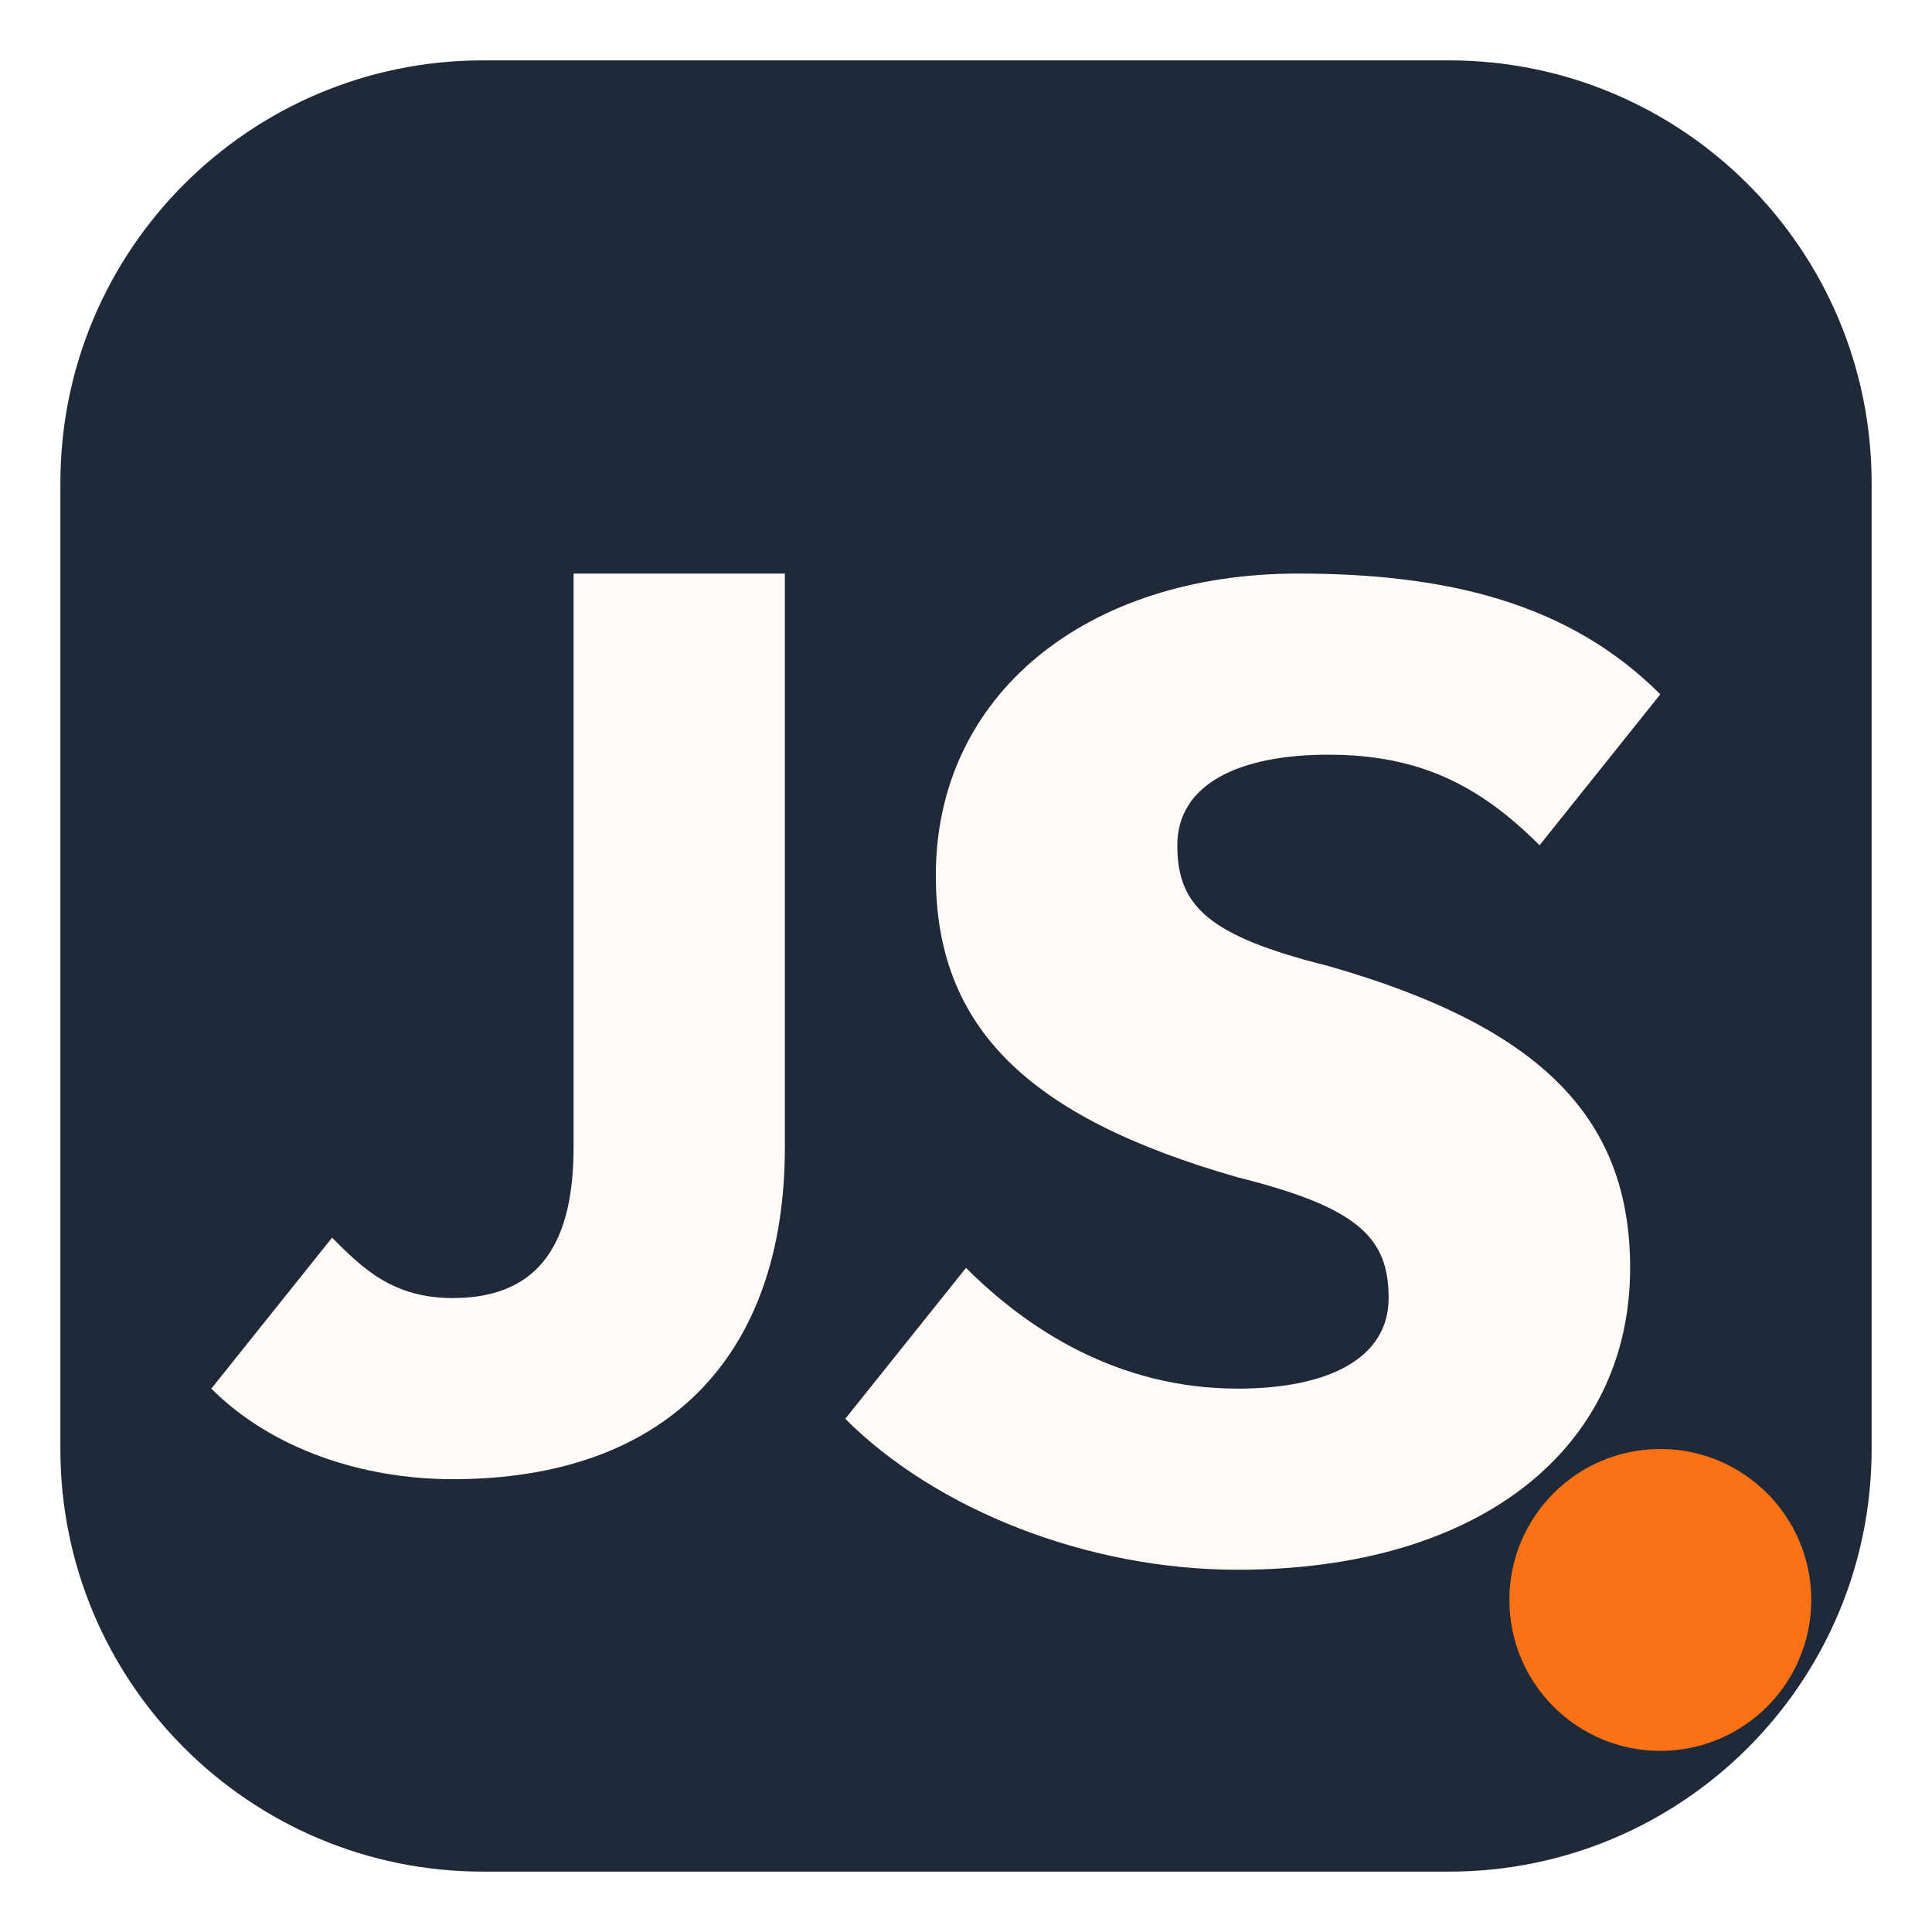
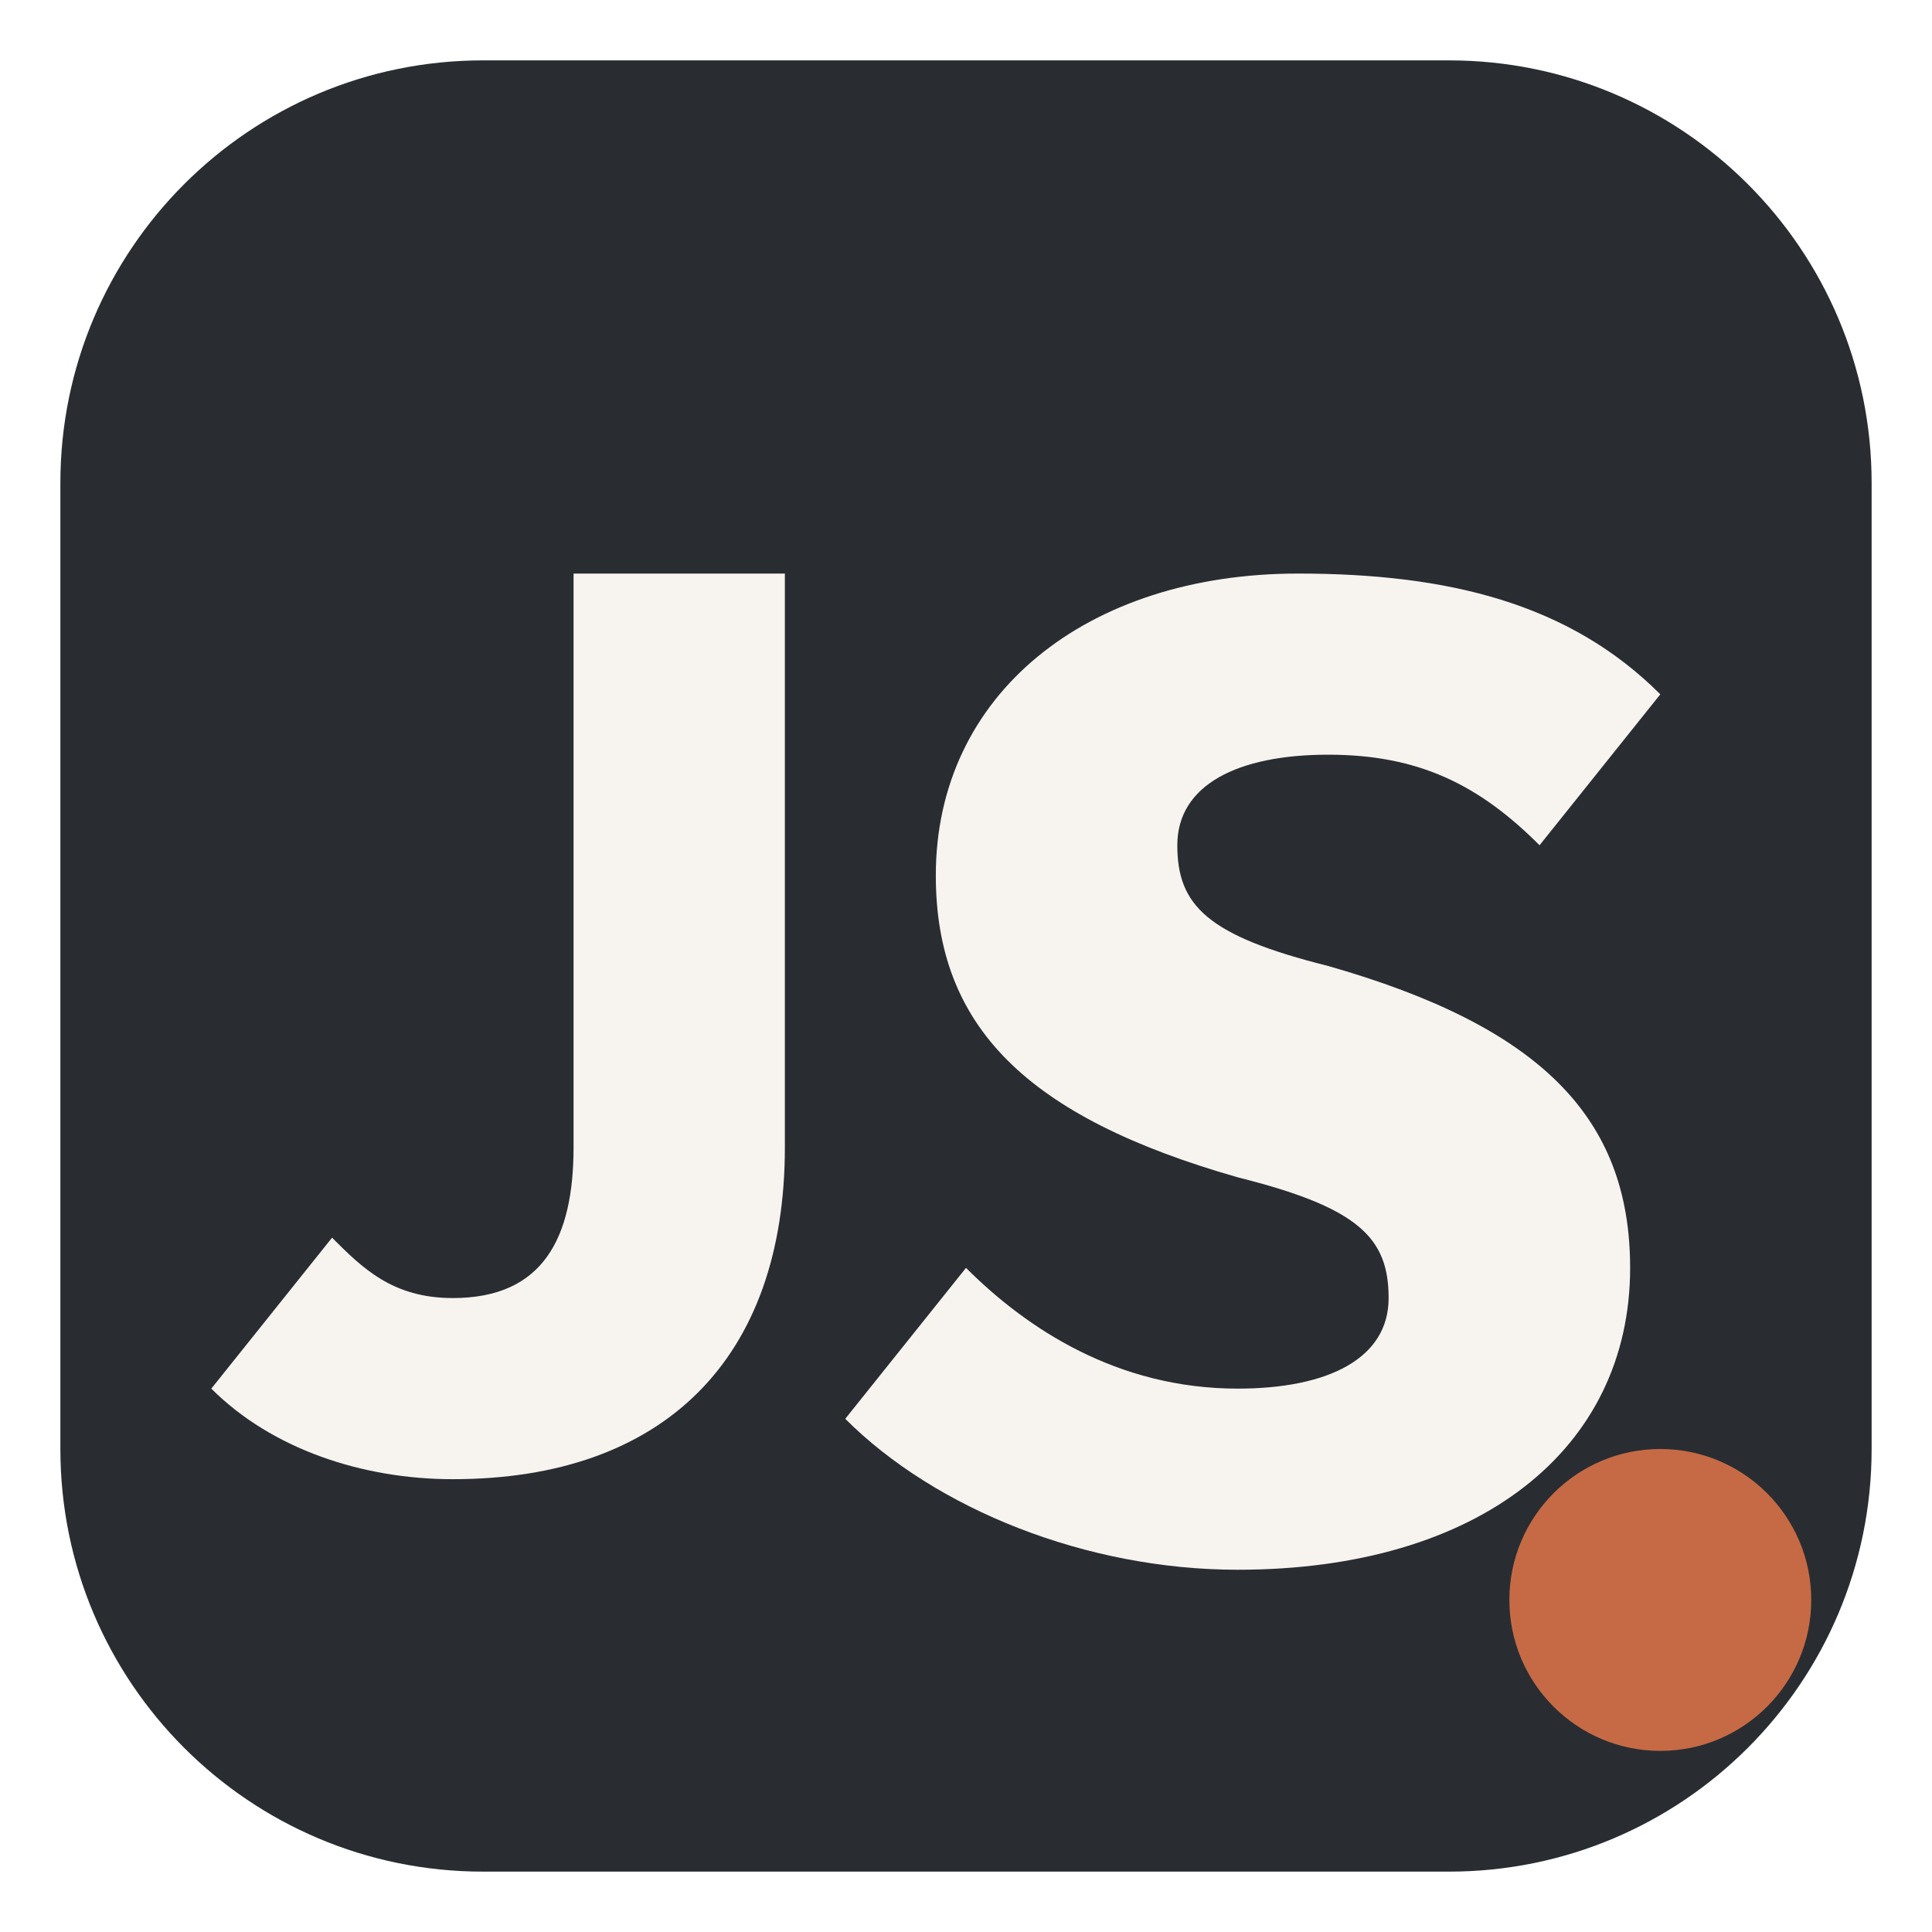
<svg xmlns="http://www.w3.org/2000/svg" viewBox="0 0 64 64" role="img" aria-label="Monogramme JS">
-   <rect x="2" y="2" width="60" height="60" rx="14" fill="#1F2937" />
-   <path d="M19 19h7v19c0 7-4 11-11 11-3 0-6-1-8-3l4-5c1 1 2 2 4 2 3 0 4-2 4-5V19z" fill="#FFFAF5" />
-   <path d="M43 19c-7 0-12 4-12 10 0 5 3 8 10 10 4 1 5 2 5 4 0 2-2 3-5 3-4 0-7-2-9-4l-4 5c3 3 8 5 13 5 8 0 13-4 13-10 0-5-3-8-10-10-4-1-5-2-5-4 0-2 2-3 5-3 3 0 5 1 7 3l4-5c-3-3-7-4-12-4z" fill="#FFFAF5" />
-   <circle cx="55" cy="53" r="5" fill="#F97316" />
+   <rect x="2" y="2" width="60" height="60" rx="14" fill="#292D32" />
+   <path d="M19 19h7v19c0 7-4 11-11 11-3 0-6-1-8-3l4-5c1 1 2 2 4 2 3 0 4-2 4-5V19z" fill="#F7F4EF" />
+   <path d="M43 19c-7 0-12 4-12 10 0 5 3 8 10 10 4 1 5 2 5 4 0 2-2 3-5 3-4 0-7-2-9-4l-4 5c3 3 8 5 13 5 8 0 13-4 13-10 0-5-3-8-10-10-4-1-5-2-5-4 0-2 2-3 5-3 3 0 5 1 7 3l4-5c-3-3-7-4-12-4z" fill="#F7F4EF" />
+   <circle cx="55" cy="53" r="5" fill="#C66A45" />
</svg>
